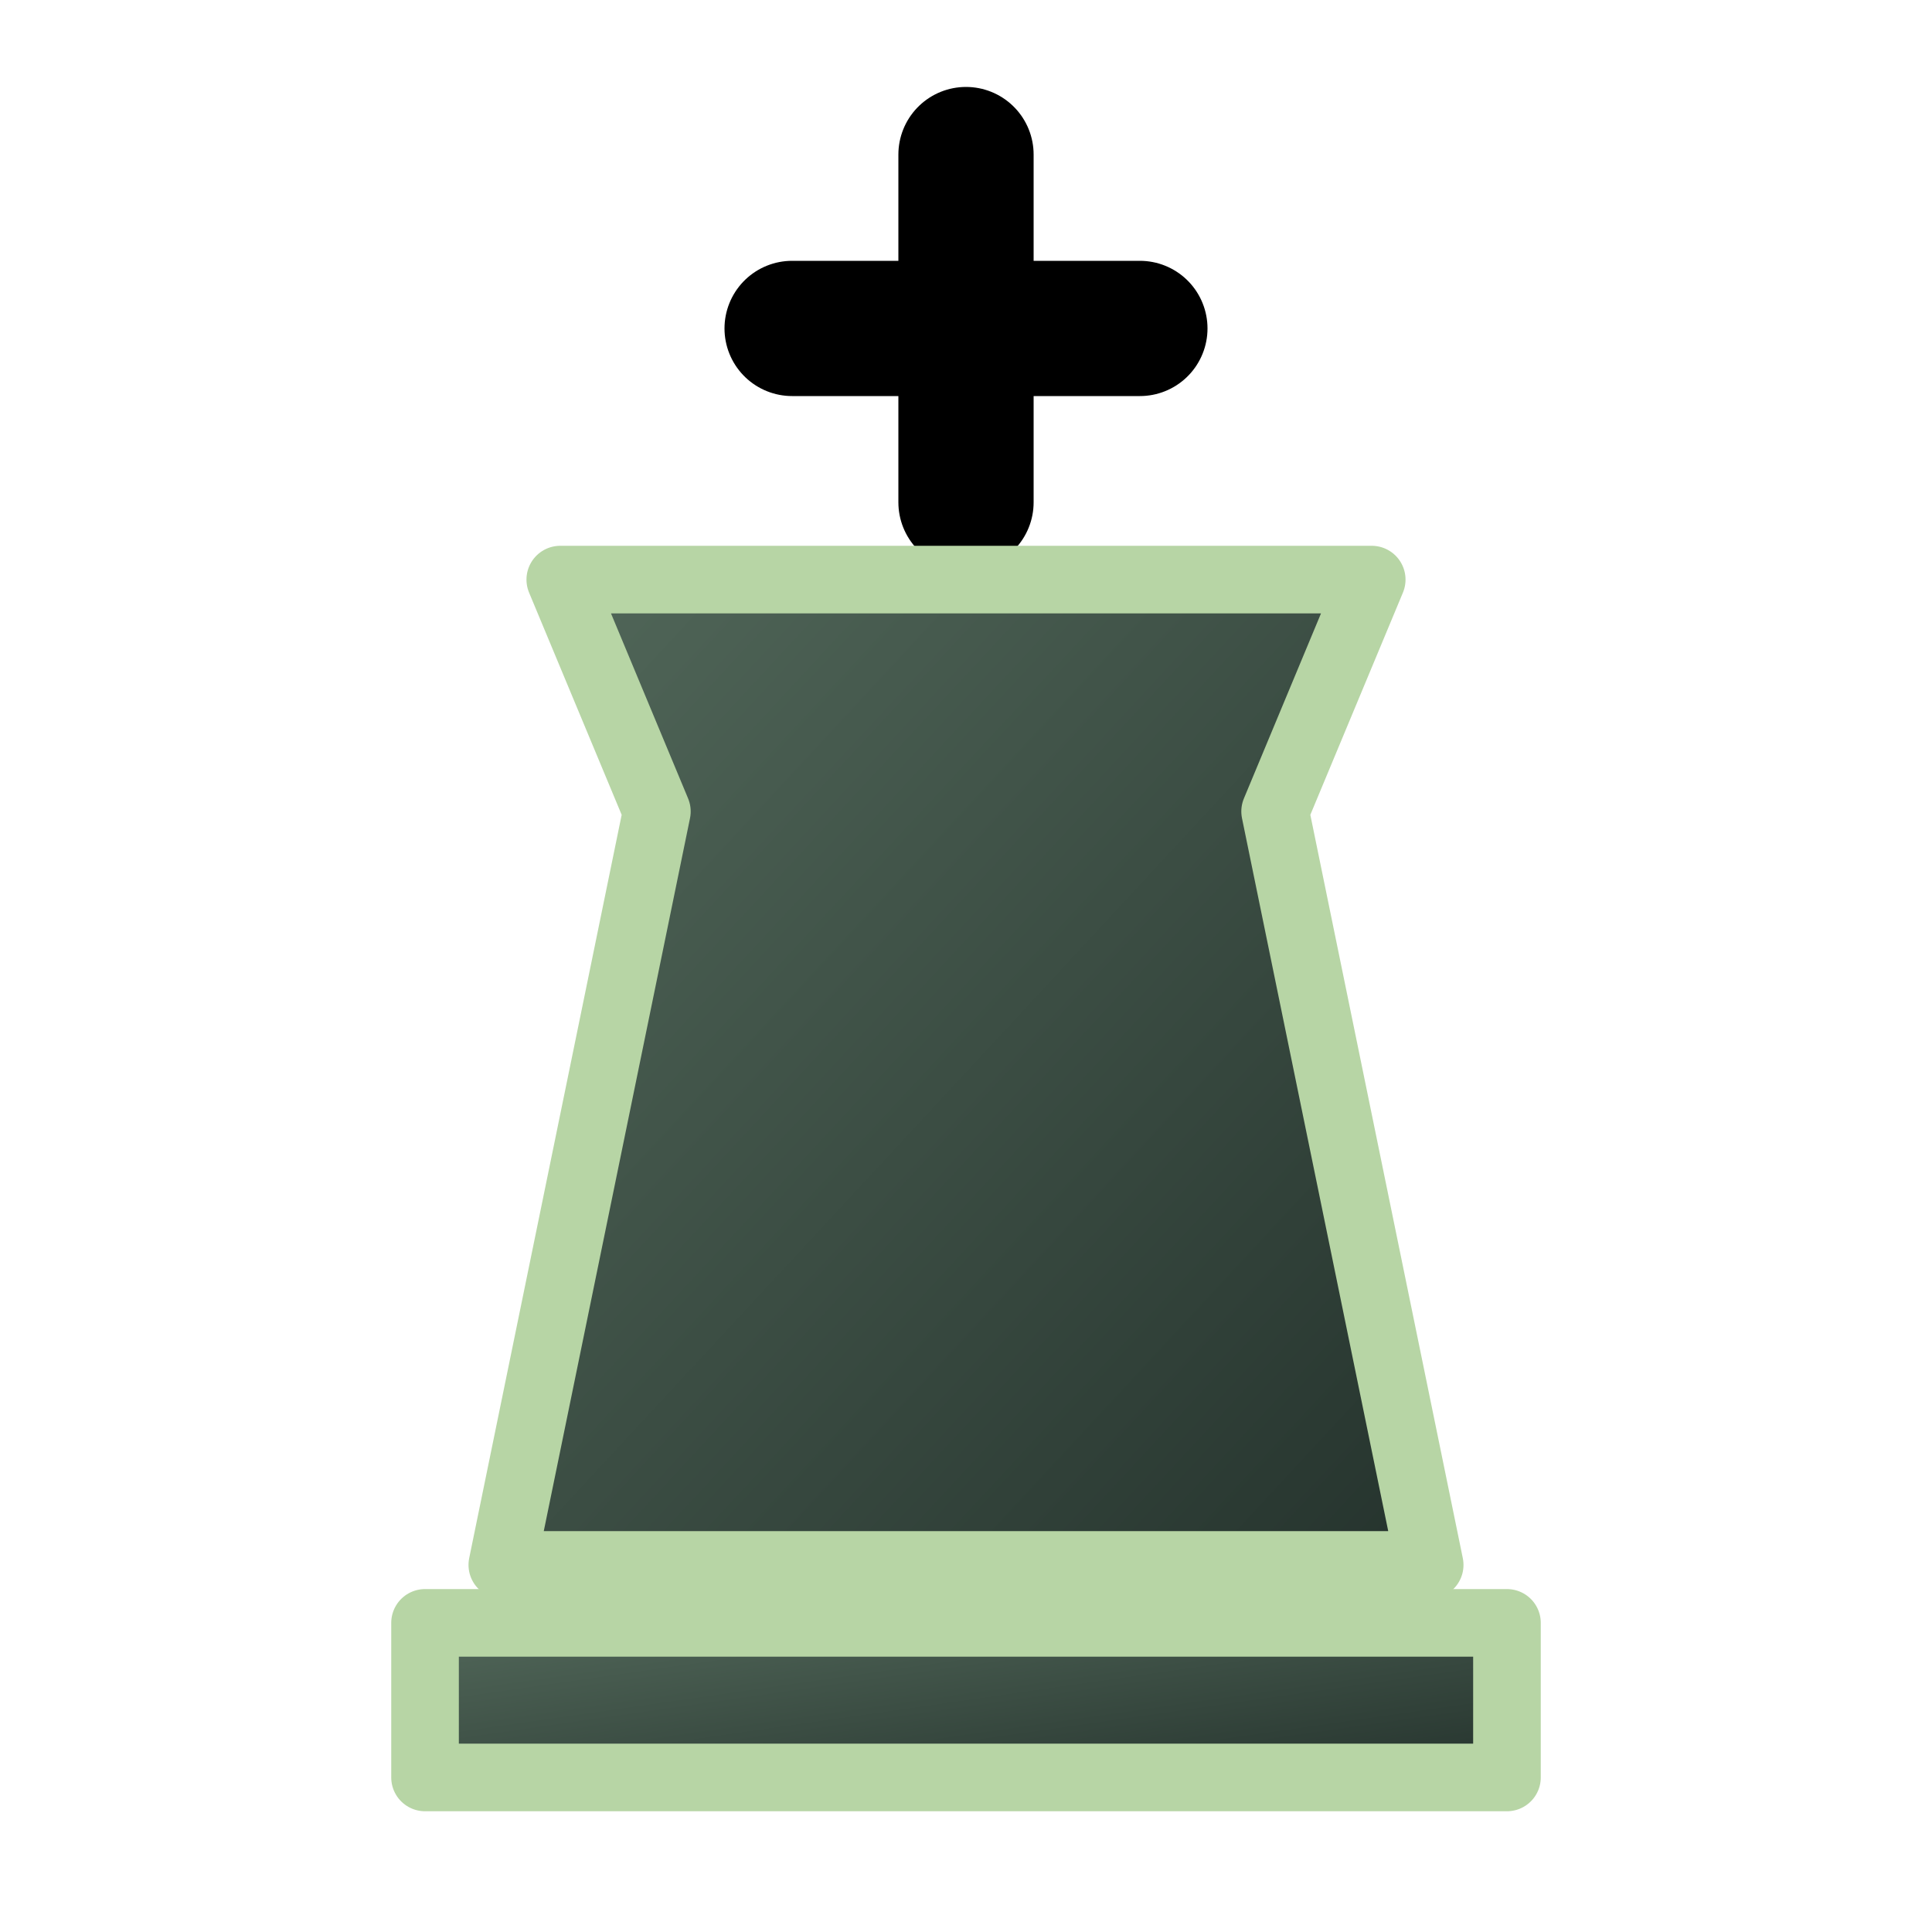
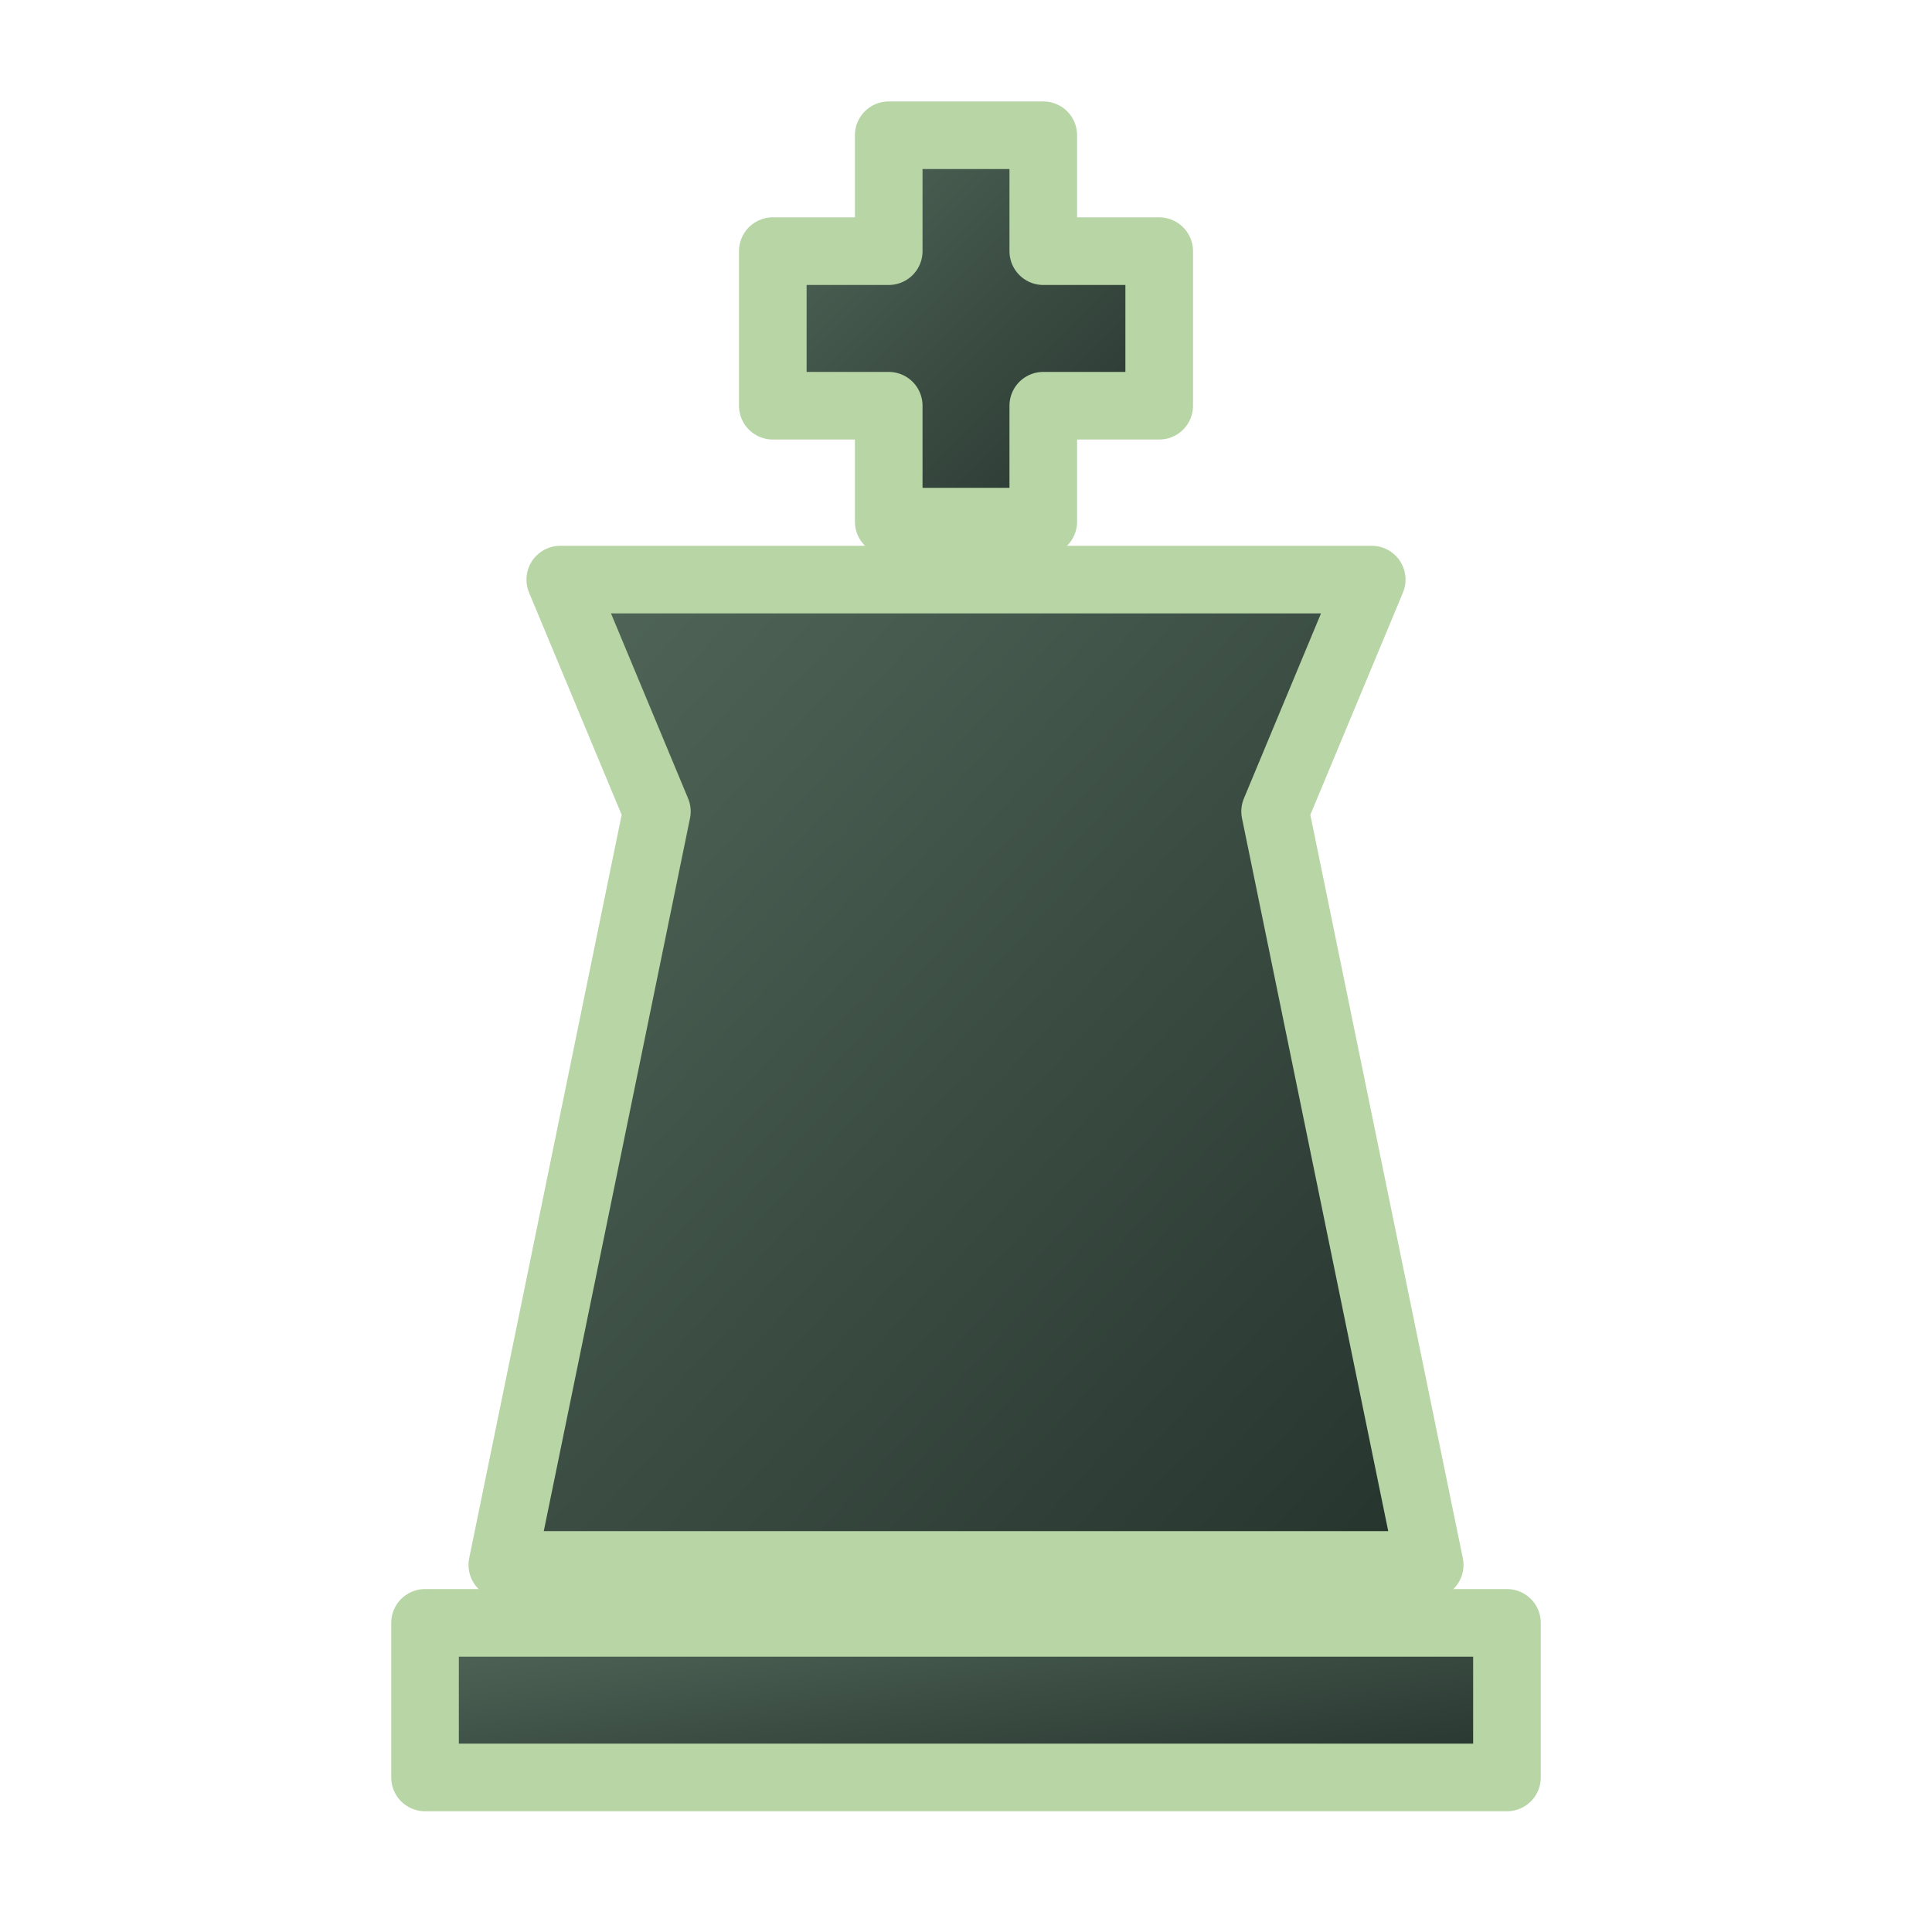
<svg xmlns="http://www.w3.org/2000/svg" viewBox="0 0 100 100">
  <defs>
    <linearGradient id="g" x1="0" y1="0" x2="1" y2="1">
      <stop stop-color="#52685a" />
      <stop offset="1" stop-color="#25332d" />
    </linearGradient>
  </defs>
  <g fill="url(#g)" stroke="#b7d5a5" stroke-width="3.5" stroke-linejoin="round" stroke-linecap="round">
-     <path d="M50 8v18M41 17h18" stroke="currentColor" stroke-width="7" stroke-linecap="round" />
+     <path d="M46 7h8v6h6v8h-6v6h-8v-6h-6v-8h6z" />
    <path d="M29 30h42l-5 12 8 39H26l8-39z" />
    <path d="M22 84h56v8H22z" />
  </g>
</svg>
